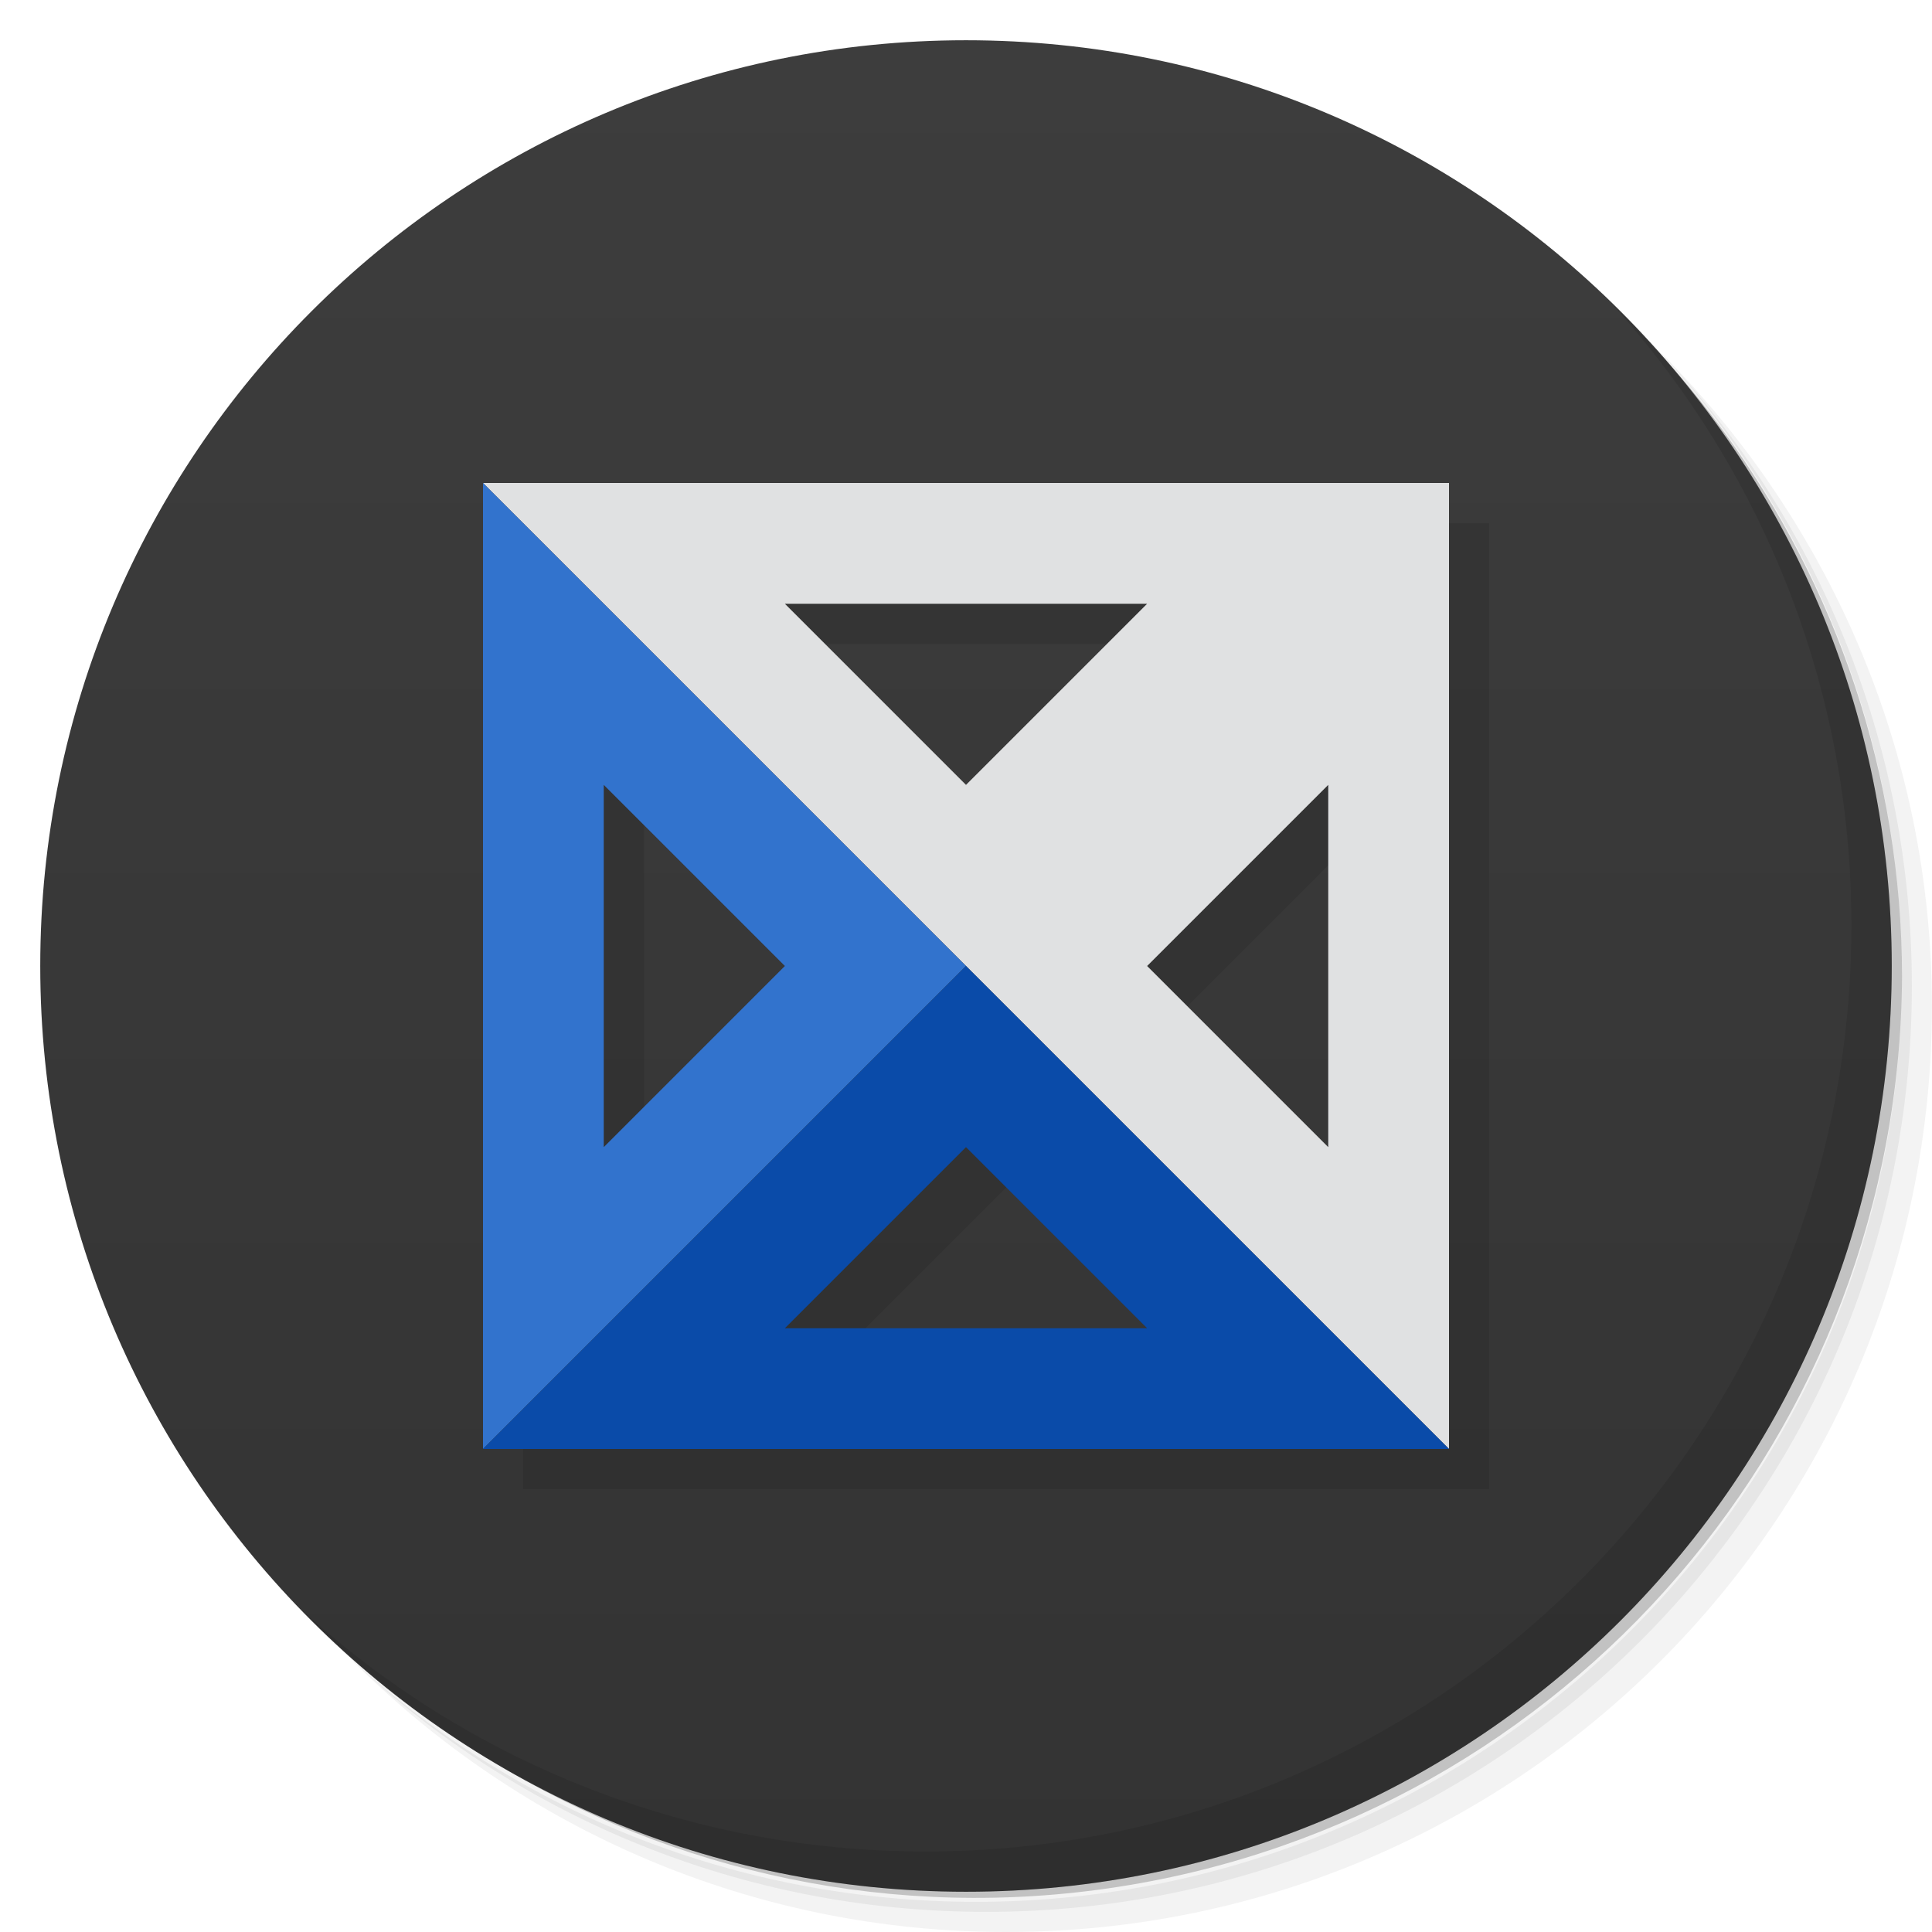
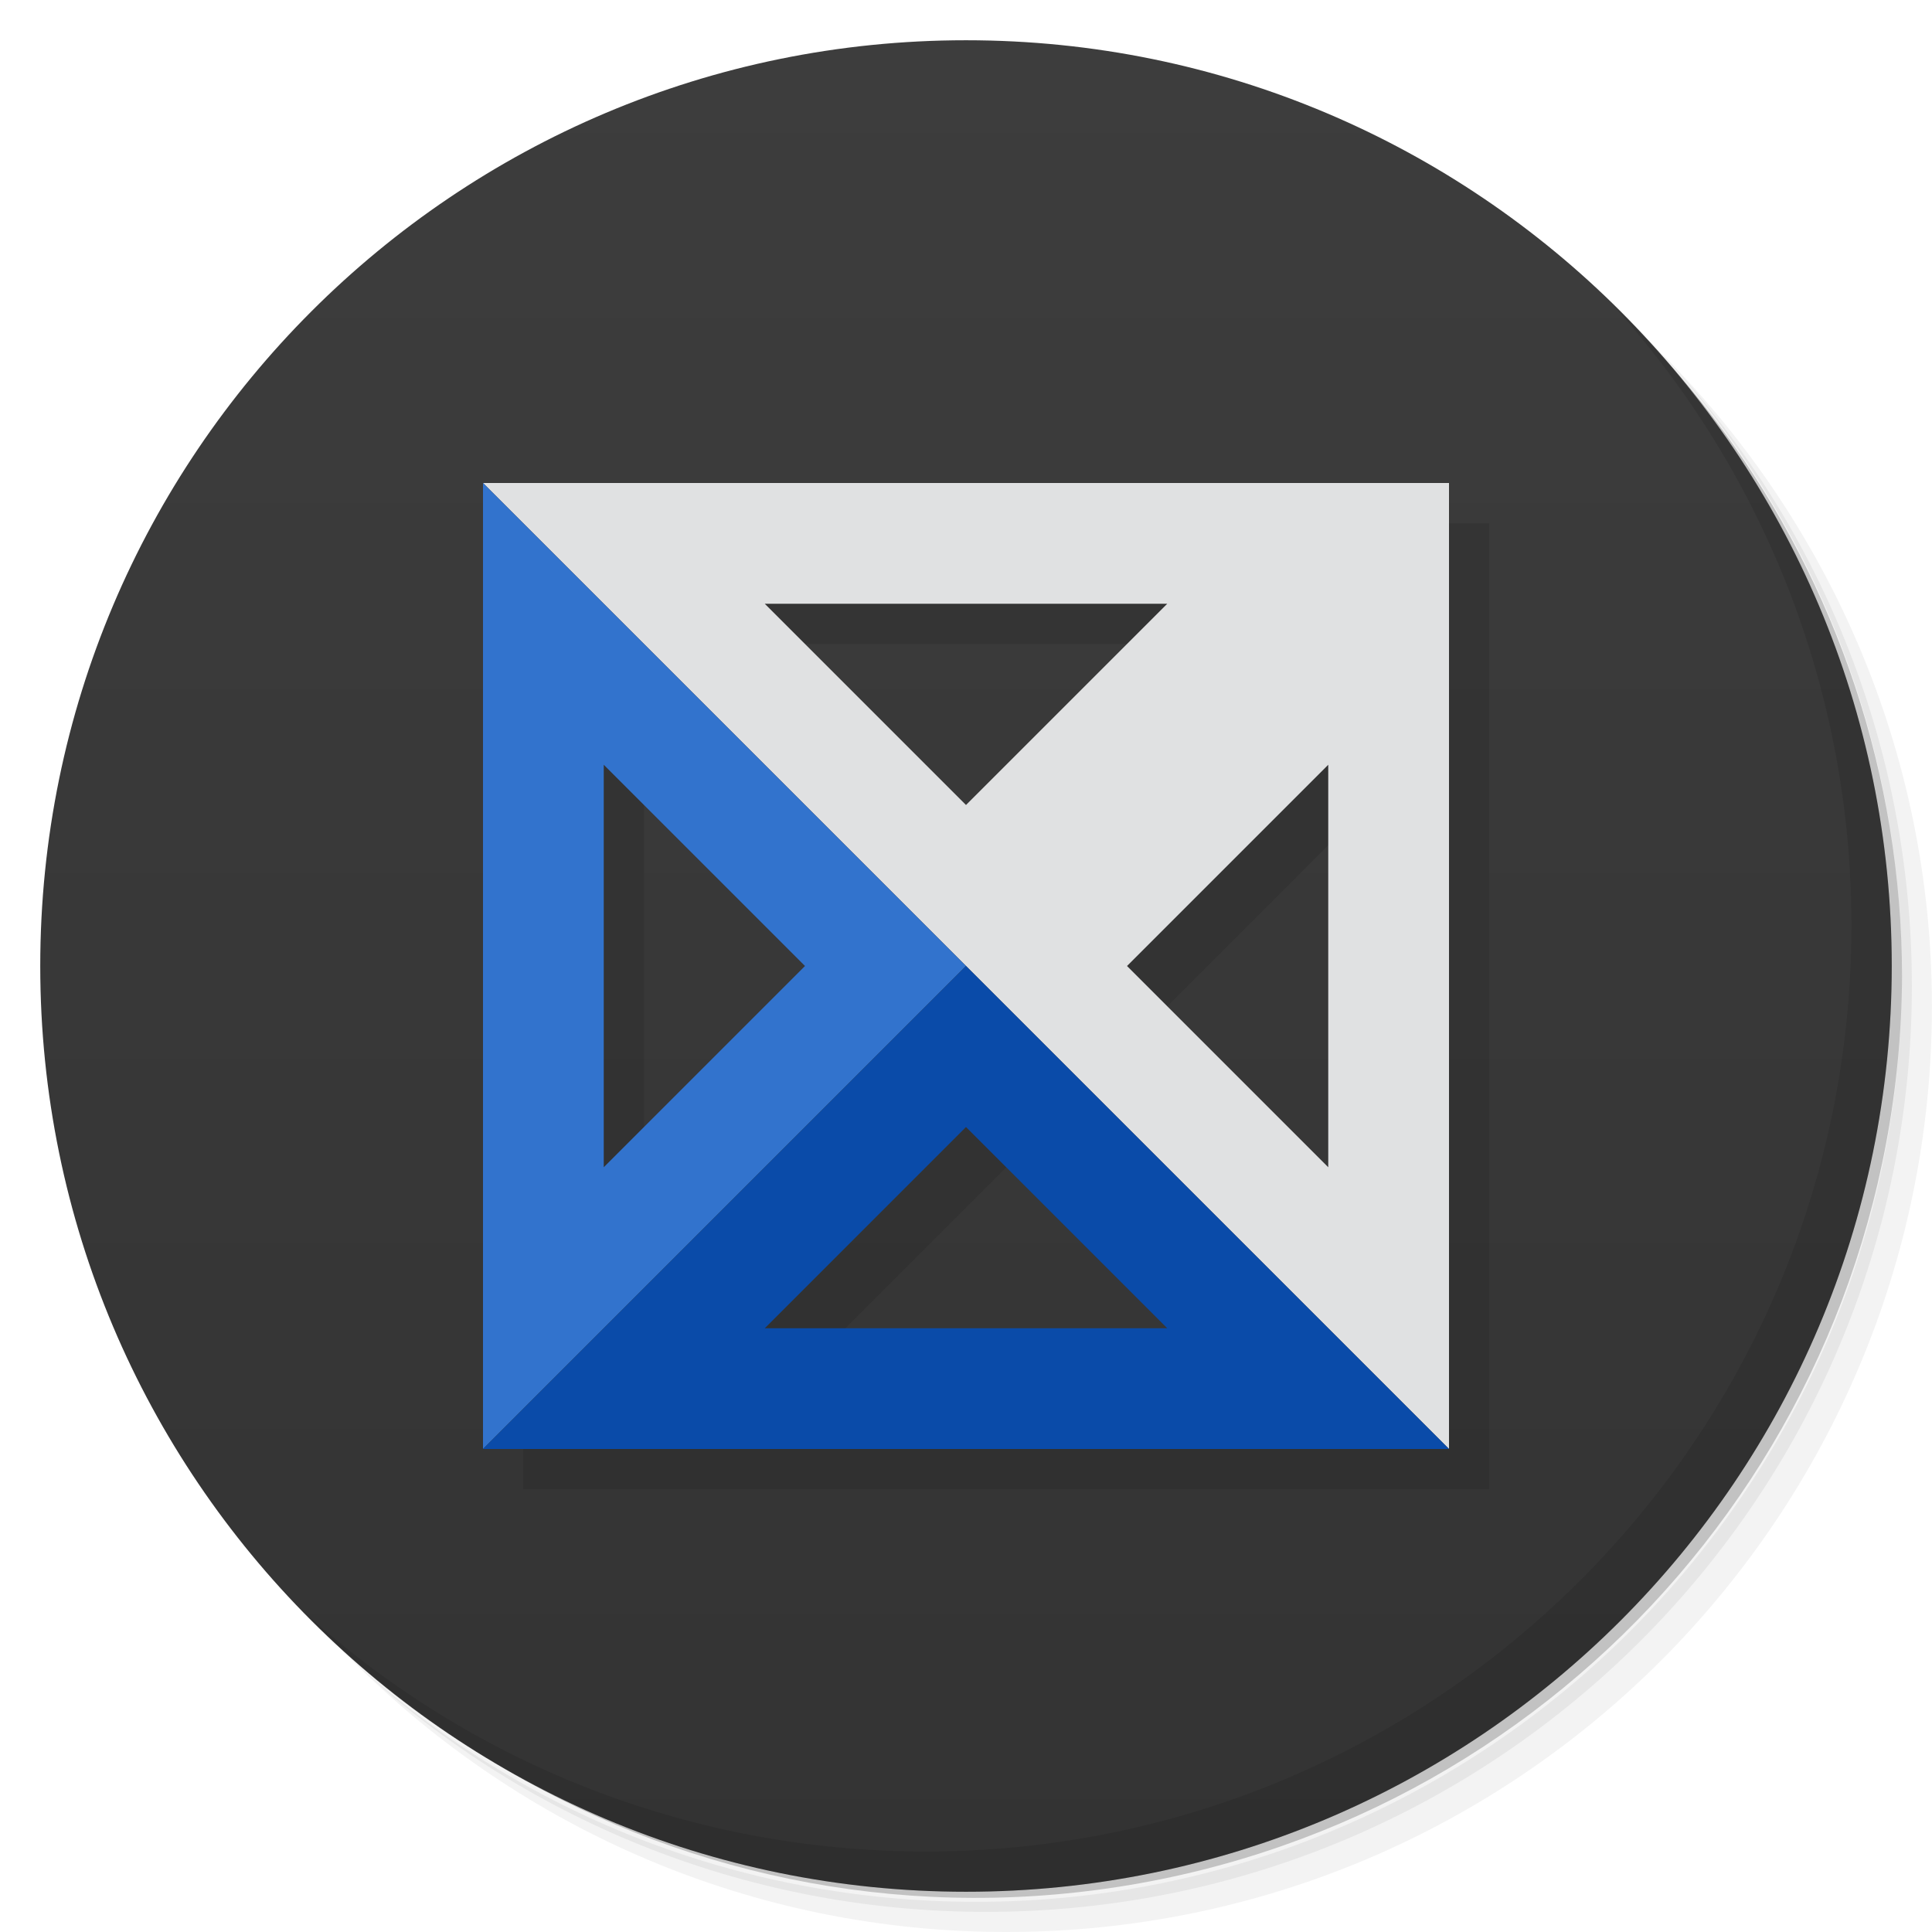
<svg xmlns="http://www.w3.org/2000/svg" version="1.1" width="100%" height="100%" viewBox="0 0 48 48" id="svg2">
  <defs id="defs4">
    <linearGradient x1="1" x2="47" id="linearGradient3764" gradientUnits="userSpaceOnUse" gradientTransform="matrix(0,-1,1,0,-1.5e-6,48)">
      <stop id="stop7" style="stop-color:#333333;stop-opacity:1" offset="0" />
      <stop id="stop9" style="stop-color:#3d3d3d;stop-opacity:1" offset="1" />
    </linearGradient>
    <clipPath id="clipPath-729330563">
      <g transform="translate(0,-1004.362)" id="g12">
        <path d="m -24,13 c 0,1.105 -0.672,2 -1.5,2 -0.828,0 -1.5,-0.895 -1.5,-2 0,-1.105 0.672,-2 1.5,-2 0.828,0 1.5,0.895 1.5,2 z" transform="matrix(15.33333,0,0,11.5,415,878.8622)" id="path14" style="fill:#1890d0" />
      </g>
    </clipPath>
    <clipPath id="clipPath-739977696">
      <g transform="translate(0,-1004.362)" id="g17">
        <path d="m -24,13 c 0,1.105 -0.672,2 -1.5,2 -0.828,0 -1.5,-0.895 -1.5,-2 0,-1.105 0.672,-2 1.5,-2 0.828,0 1.5,0.895 1.5,2 z" transform="matrix(15.33333,0,0,11.5,415,878.8622)" id="path19" style="fill:#1890d0" />
      </g>
    </clipPath>
  </defs>
  <g id="g21">
    <path d="m 36.31,5 c 5.859,4.062 9.688,10.831 9.688,18.5 0,12.426 -10.07,22.5 -22.5,22.5 -7.669,0 -14.438,-3.828 -18.5,-9.688 1.037,1.822 2.306,3.499 3.781,4.969 4.085,3.712 9.514,5.969 15.469,5.969 12.703,0 23,-10.298 23,-23 0,-5.954 -2.256,-11.384 -5.969,-15.469 C 39.81,7.306 38.132,6.037 36.31,5 z m 4.969,3.781 c 3.854,4.113 6.219,9.637 6.219,15.719 0,12.703 -10.297,23 -23,23 -6.081,0 -11.606,-2.364 -15.719,-6.219 4.16,4.144 9.883,6.719 16.219,6.719 12.703,0 23,-10.298 23,-23 0,-6.335 -2.575,-12.06 -6.719,-16.219 z" id="path23" style="opacity:0.05" />
    <path d="m 41.28,8.781 c 3.712,4.085 5.969,9.514 5.969,15.469 0,12.703 -10.297,23 -23,23 -5.954,0 -11.384,-2.256 -15.469,-5.969 4.113,3.854 9.637,6.219 15.719,6.219 12.703,0 23,-10.298 23,-23 0,-6.081 -2.364,-11.606 -6.219,-15.719 z" id="path25" style="opacity:0.1" />
    <path d="M 31.25,2.375 C 39.865,5.529 46,13.792 46,23.505 c 0,12.426 -10.07,22.5 -22.5,22.5 -9.708,0 -17.971,-6.135 -21.12,-14.75 a 23,23 0 0 0 44.875,-7 23,23 0 0 0 -16,-21.875 z" id="path27" style="opacity:0.2" />
  </g>
  <g id="g29">
    <path d="M 24,1 C 36.703,1 47,11.297 47,24 47,36.703 36.703,47 24,47 11.297,47 1,36.703 1,24 1,11.297 11.297,1 24,1 z" id="path31" style="fill:url(#linearGradient3764);fill-opacity:1" />
  </g>
  <g transform="matrix(0.06,0,0,0.06,13,13)" id="g3069" style="fill:#000000;fill-opacity:0.098">
-     <path d="m 13,13 0,24 24,0 0,-24 -24,0 z m 7.5,3 9,0 L 25,20.5 20.5,16 z m -4.5,4.5 4.5,4.5 -4.5,4.5 0,-9 z m 18,0 0,9 L 29.5,25 34,20.5 z m -9,9 4.5,4.5 -9,0 4.5,-4.5 z" transform="matrix(16.66667,0,0,16.66667,-216.6667,-216.6667)" id="path3071" style="fill:#000000;fill-opacity:0.098" />
+     <path d="m 13,13 0,24 24,0 0,-24 z m 7,3 10,0 -5,5 z m -4,4 5,5 -5,5 z m 18,0 0,10 -5,-5 z m -9,9 5,5 -10,0 z" transform="matrix(16.66667,0,0,16.66667,-216.6667,-216.6667)" id="path3071" style="fill:#000000;fill-opacity:0.098" />
  </g>
  <g id="g33" />
  <g id="g71">
    <path d="m 40.03,7.531 c 3.712,4.084 5.969,9.514 5.969,15.469 0,12.703 -10.297,23 -23,23 C 17.045,46 11.615,43.744 7.53,40.031 11.708,44.322 17.54,47 23.999,47 c 12.703,0 23,-10.298 23,-23 0,-6.462 -2.677,-12.291 -6.969,-16.469 z" id="path73" style="opacity:0.1" />
  </g>
  <g transform="matrix(0.06,0,0,0.06,12,12)" id="g4511">
-     <path d="m 0,0 400,0 0,400 z m 350,125 -75,75 75,75 z m -75,-75 -150,0 75,75 z" id="path4486" style="fill:#e0e1e2" />
-     <path d="M 0,0 200,200 0,400 z m 125,200 -75,-75 0,150 z" id="path4482" style="fill:#3273cd" />
-     <path d="M 200,200 400,400 0,400 z m 75,150 -75,-75 -75,75 z" id="path4480" style="fill:#0a4ba9" />
+     <path d="m 0,0 400,0 0,400 z M 350,116.667 266.667,200 350,283.333 z M 283.333,50 116.667,50 200,133.333 z" id="path4486" style="fill:#e0e1e2" />
+     <path d="M 0,0 200,200 0,400 z M 133.333,200 50,116.667 50,283.333 z" id="path4482" style="fill:#3273cd" />
+     <path d="M 200,200 400,400 0,400 z M 283.333,350 200,266.667 116.667,350 z" id="path4480" style="fill:#0a4ba9" />
  </g>
</svg>
